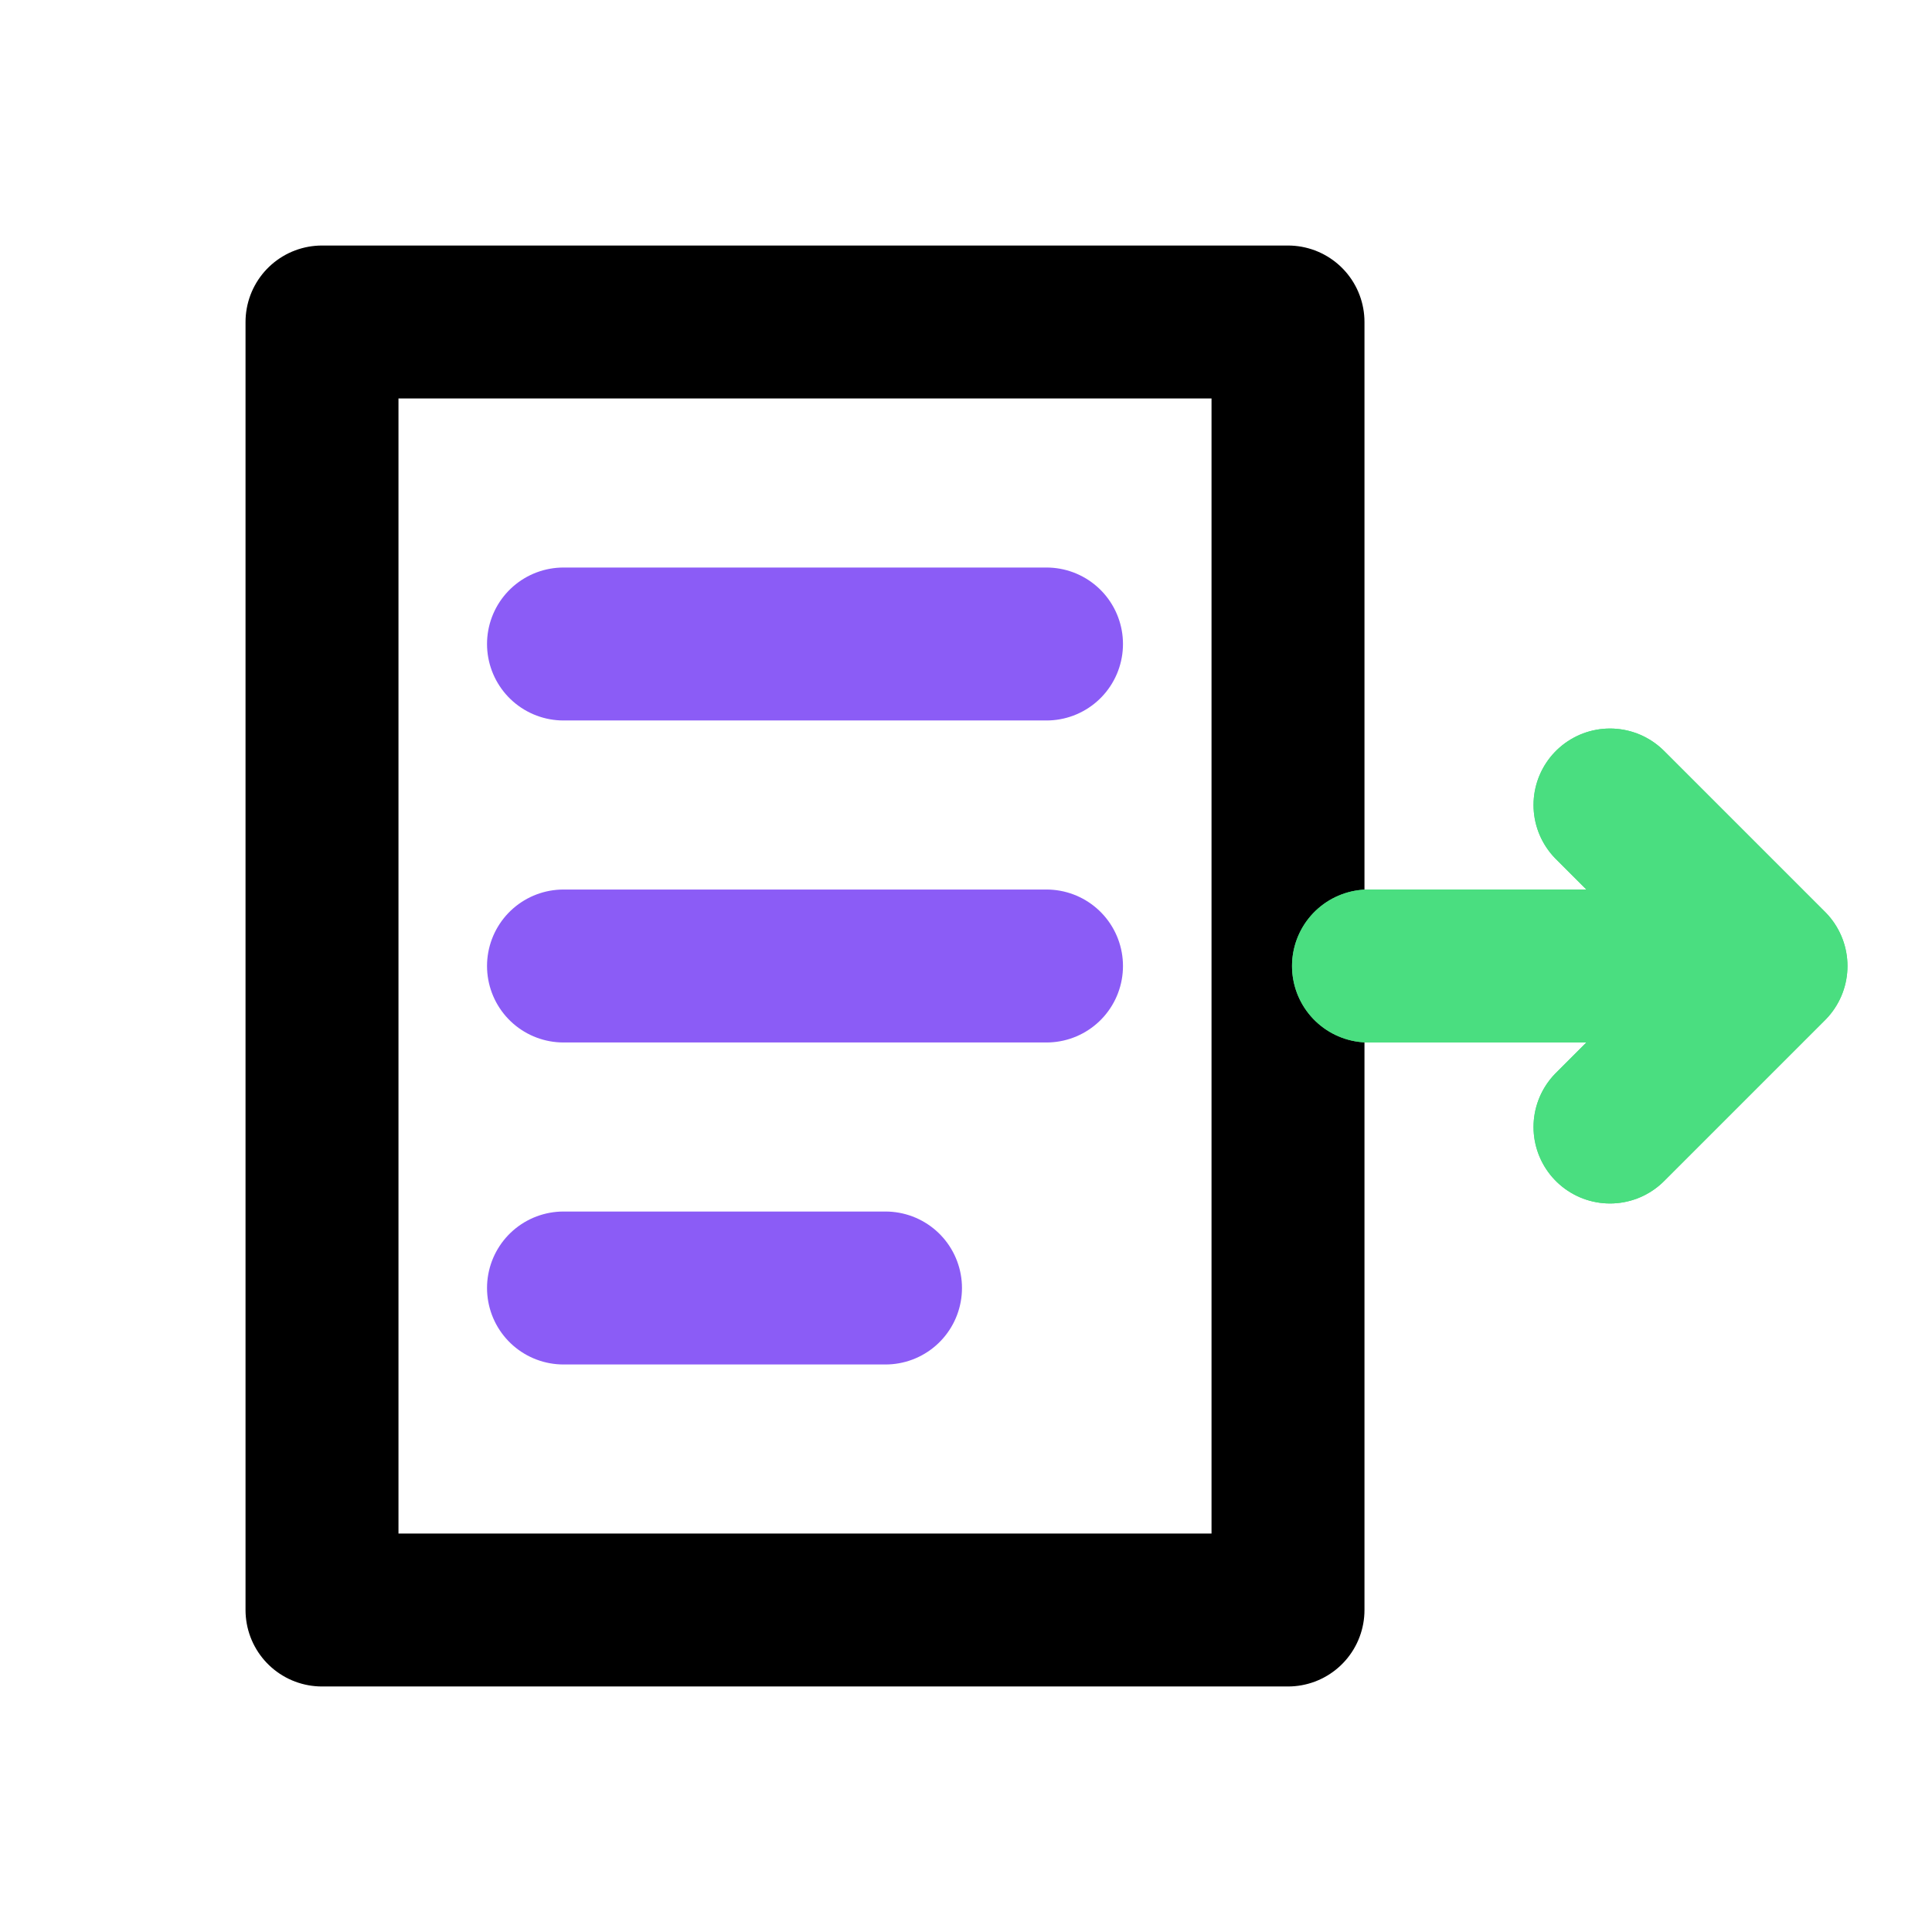
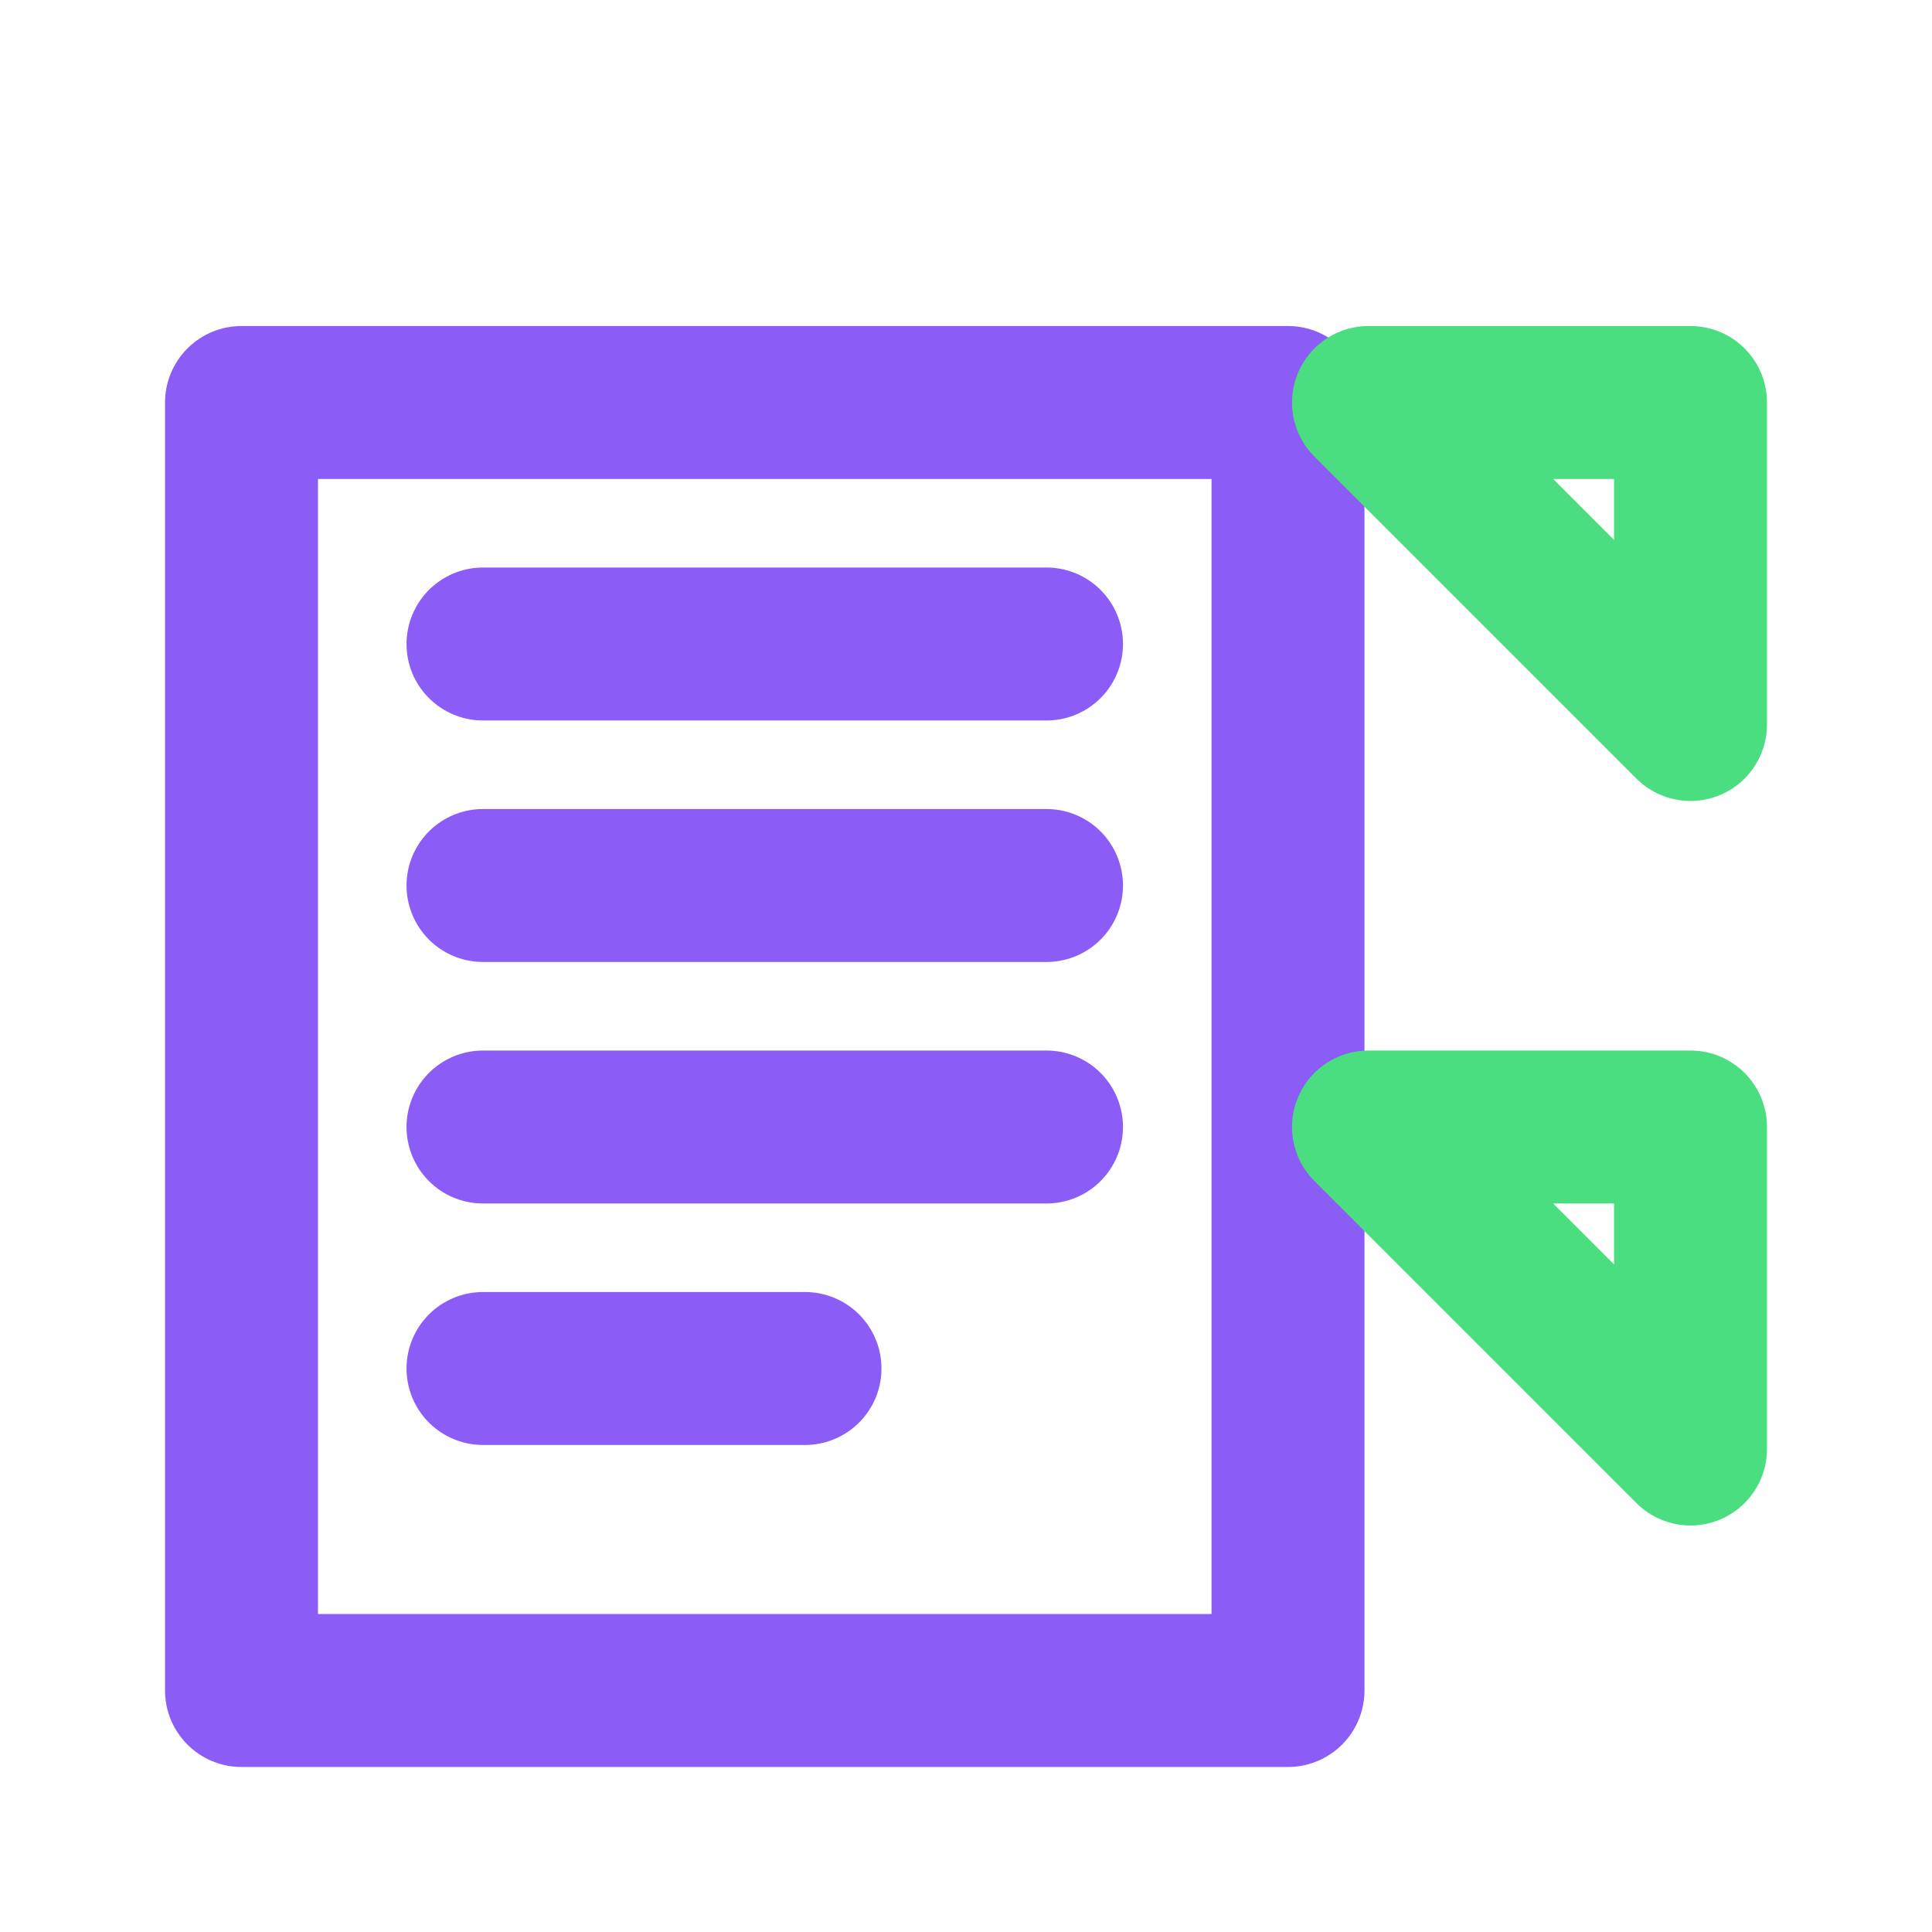
<svg xmlns="http://www.w3.org/2000/svg" viewBox="0 0 24 24" width="24" height="24" fill="none" stroke="currentColor" stroke-width="1.9" stroke-linecap="round" stroke-linejoin="round">
-   <path d="M4 4h12v16H4z" />
-   <path d="M7 8h6m-6 4h6m-6 4h4" stroke="#8b5cf6" />
-   <path d="M17 12h5m-2-2 2 2-2 2" stroke="#4ade80" />
-   <path d="M17 12h5m-2-2 2 2-2 2" stroke="#4ade80" />
+   <path d="M3 5h13v16H3zM6 8h7M6 11h7M6 14h7M6 17h4" stroke="#8b5cf6" />
+   <path d="M17 5h4v4m-4-4 4 4M17 14h4v4m-4-4 4 4" stroke="#4ade80" />
</svg>
